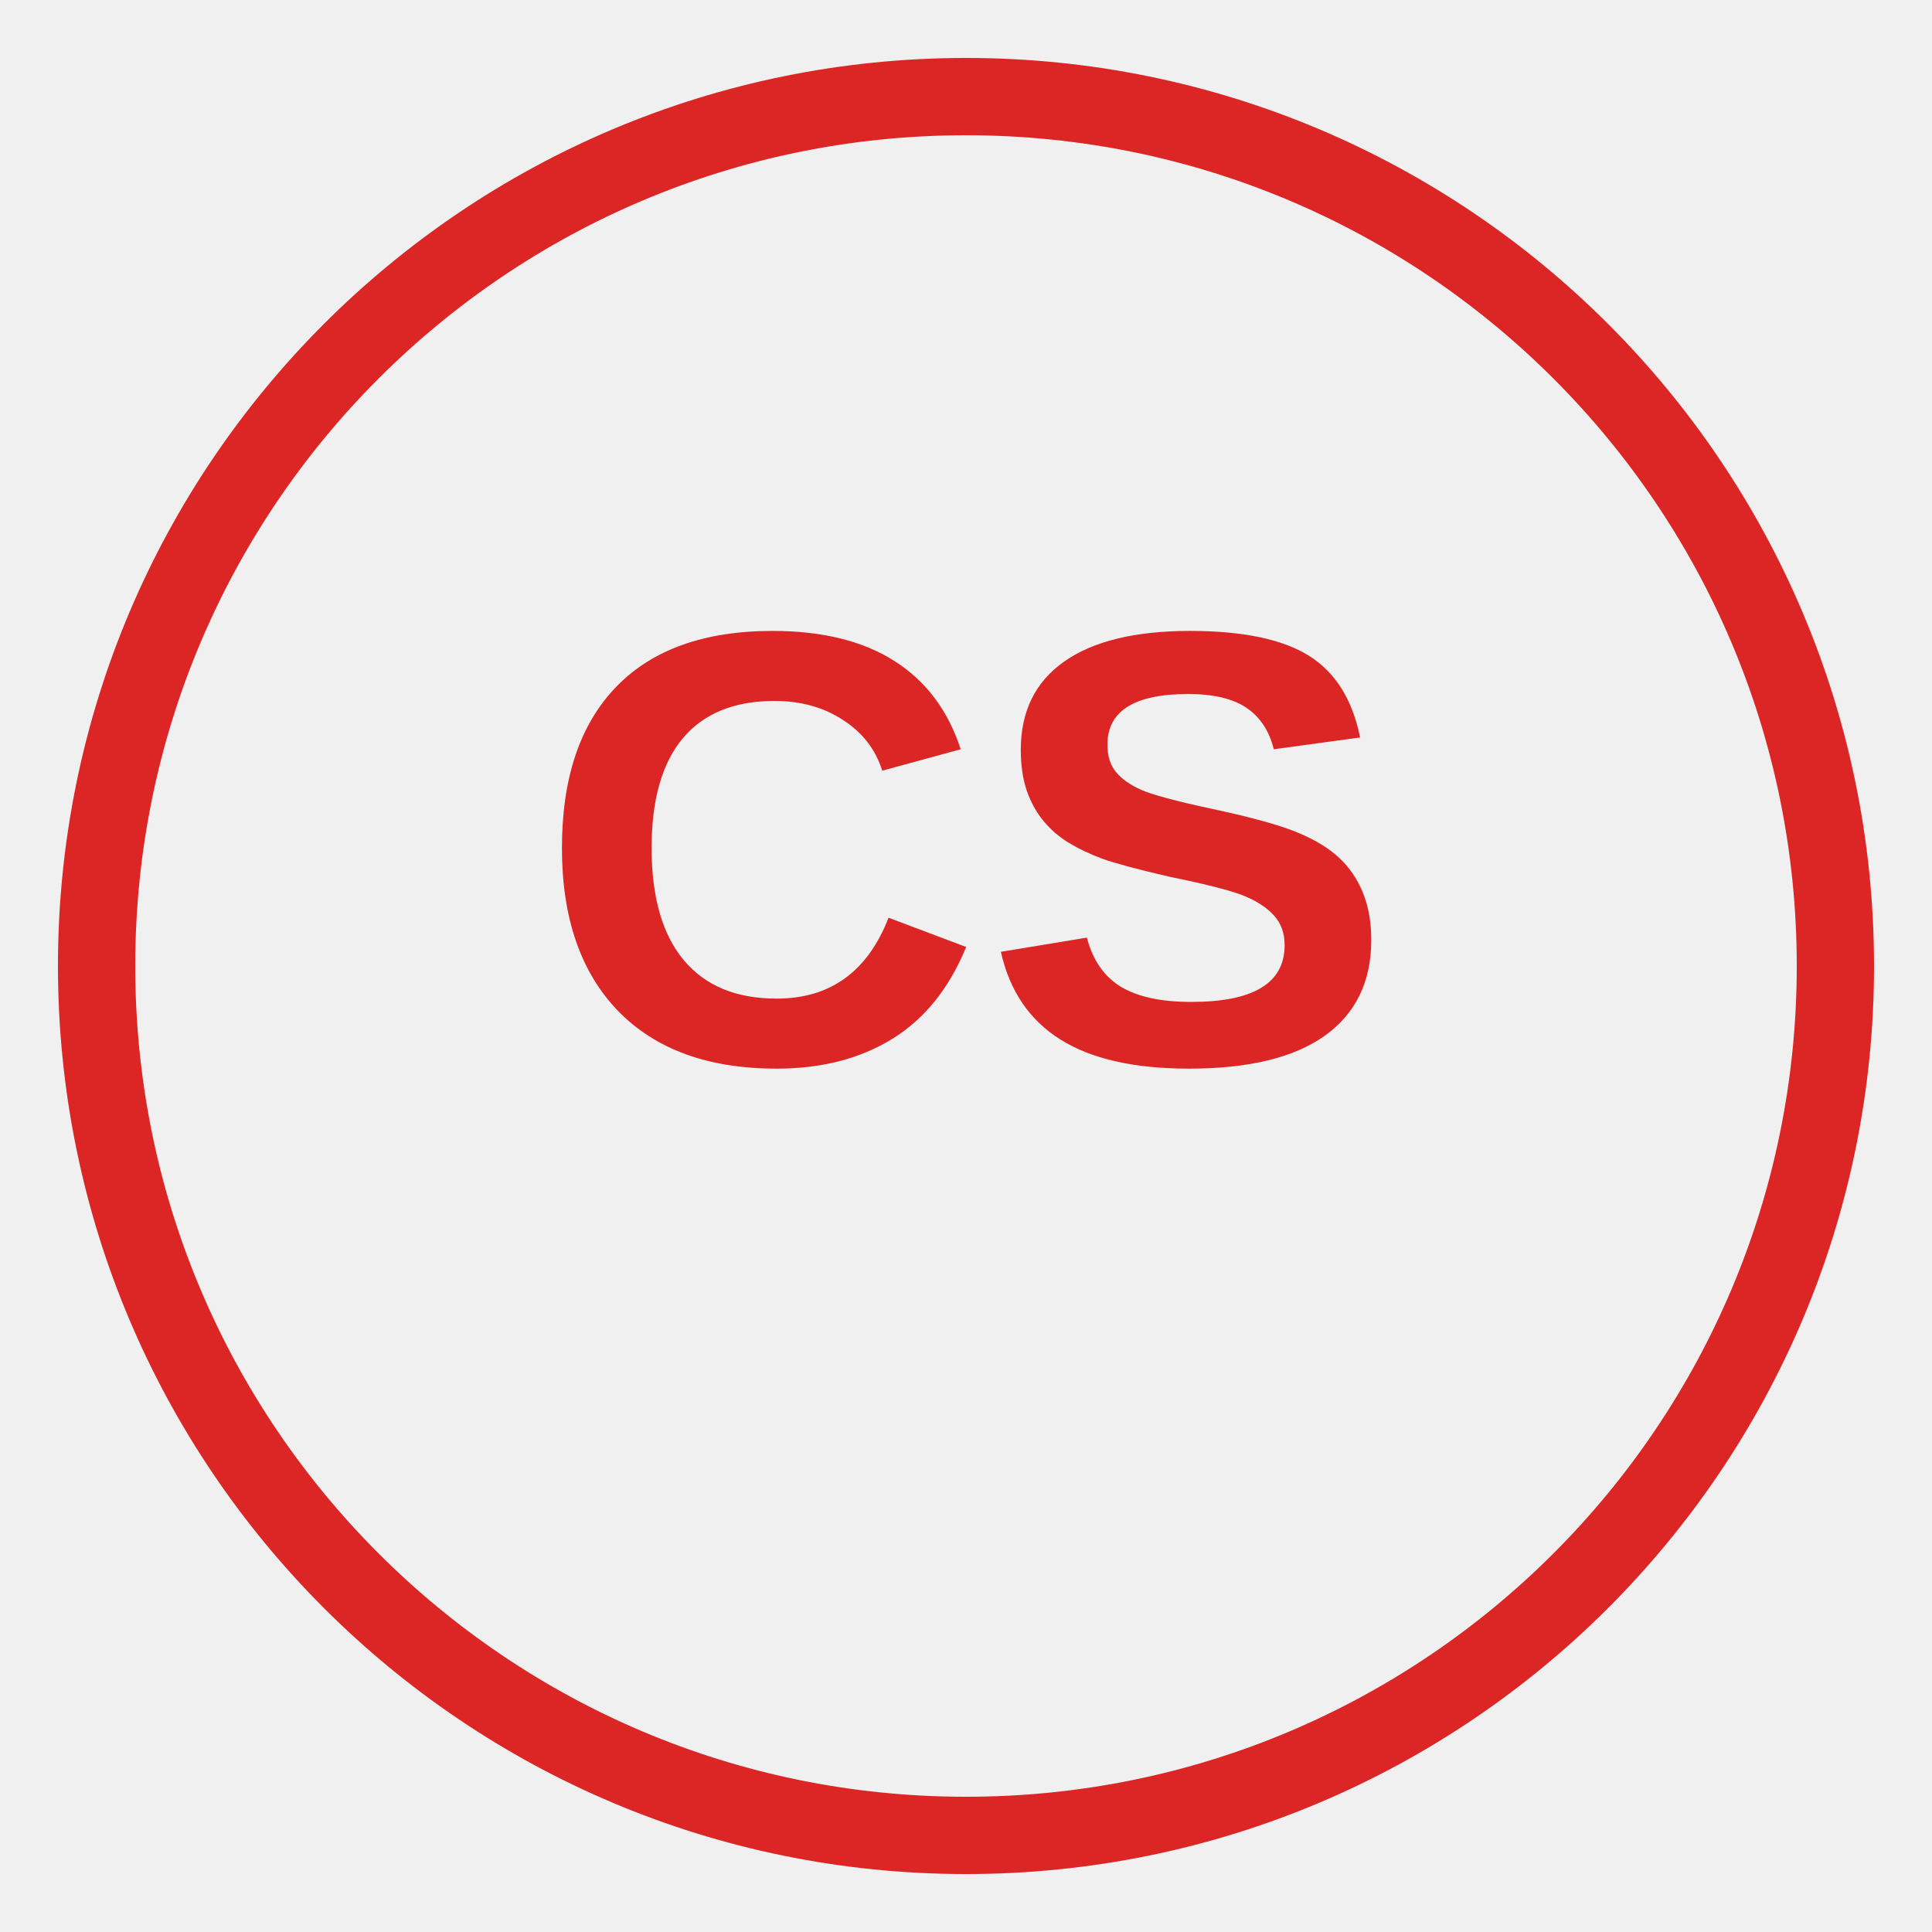
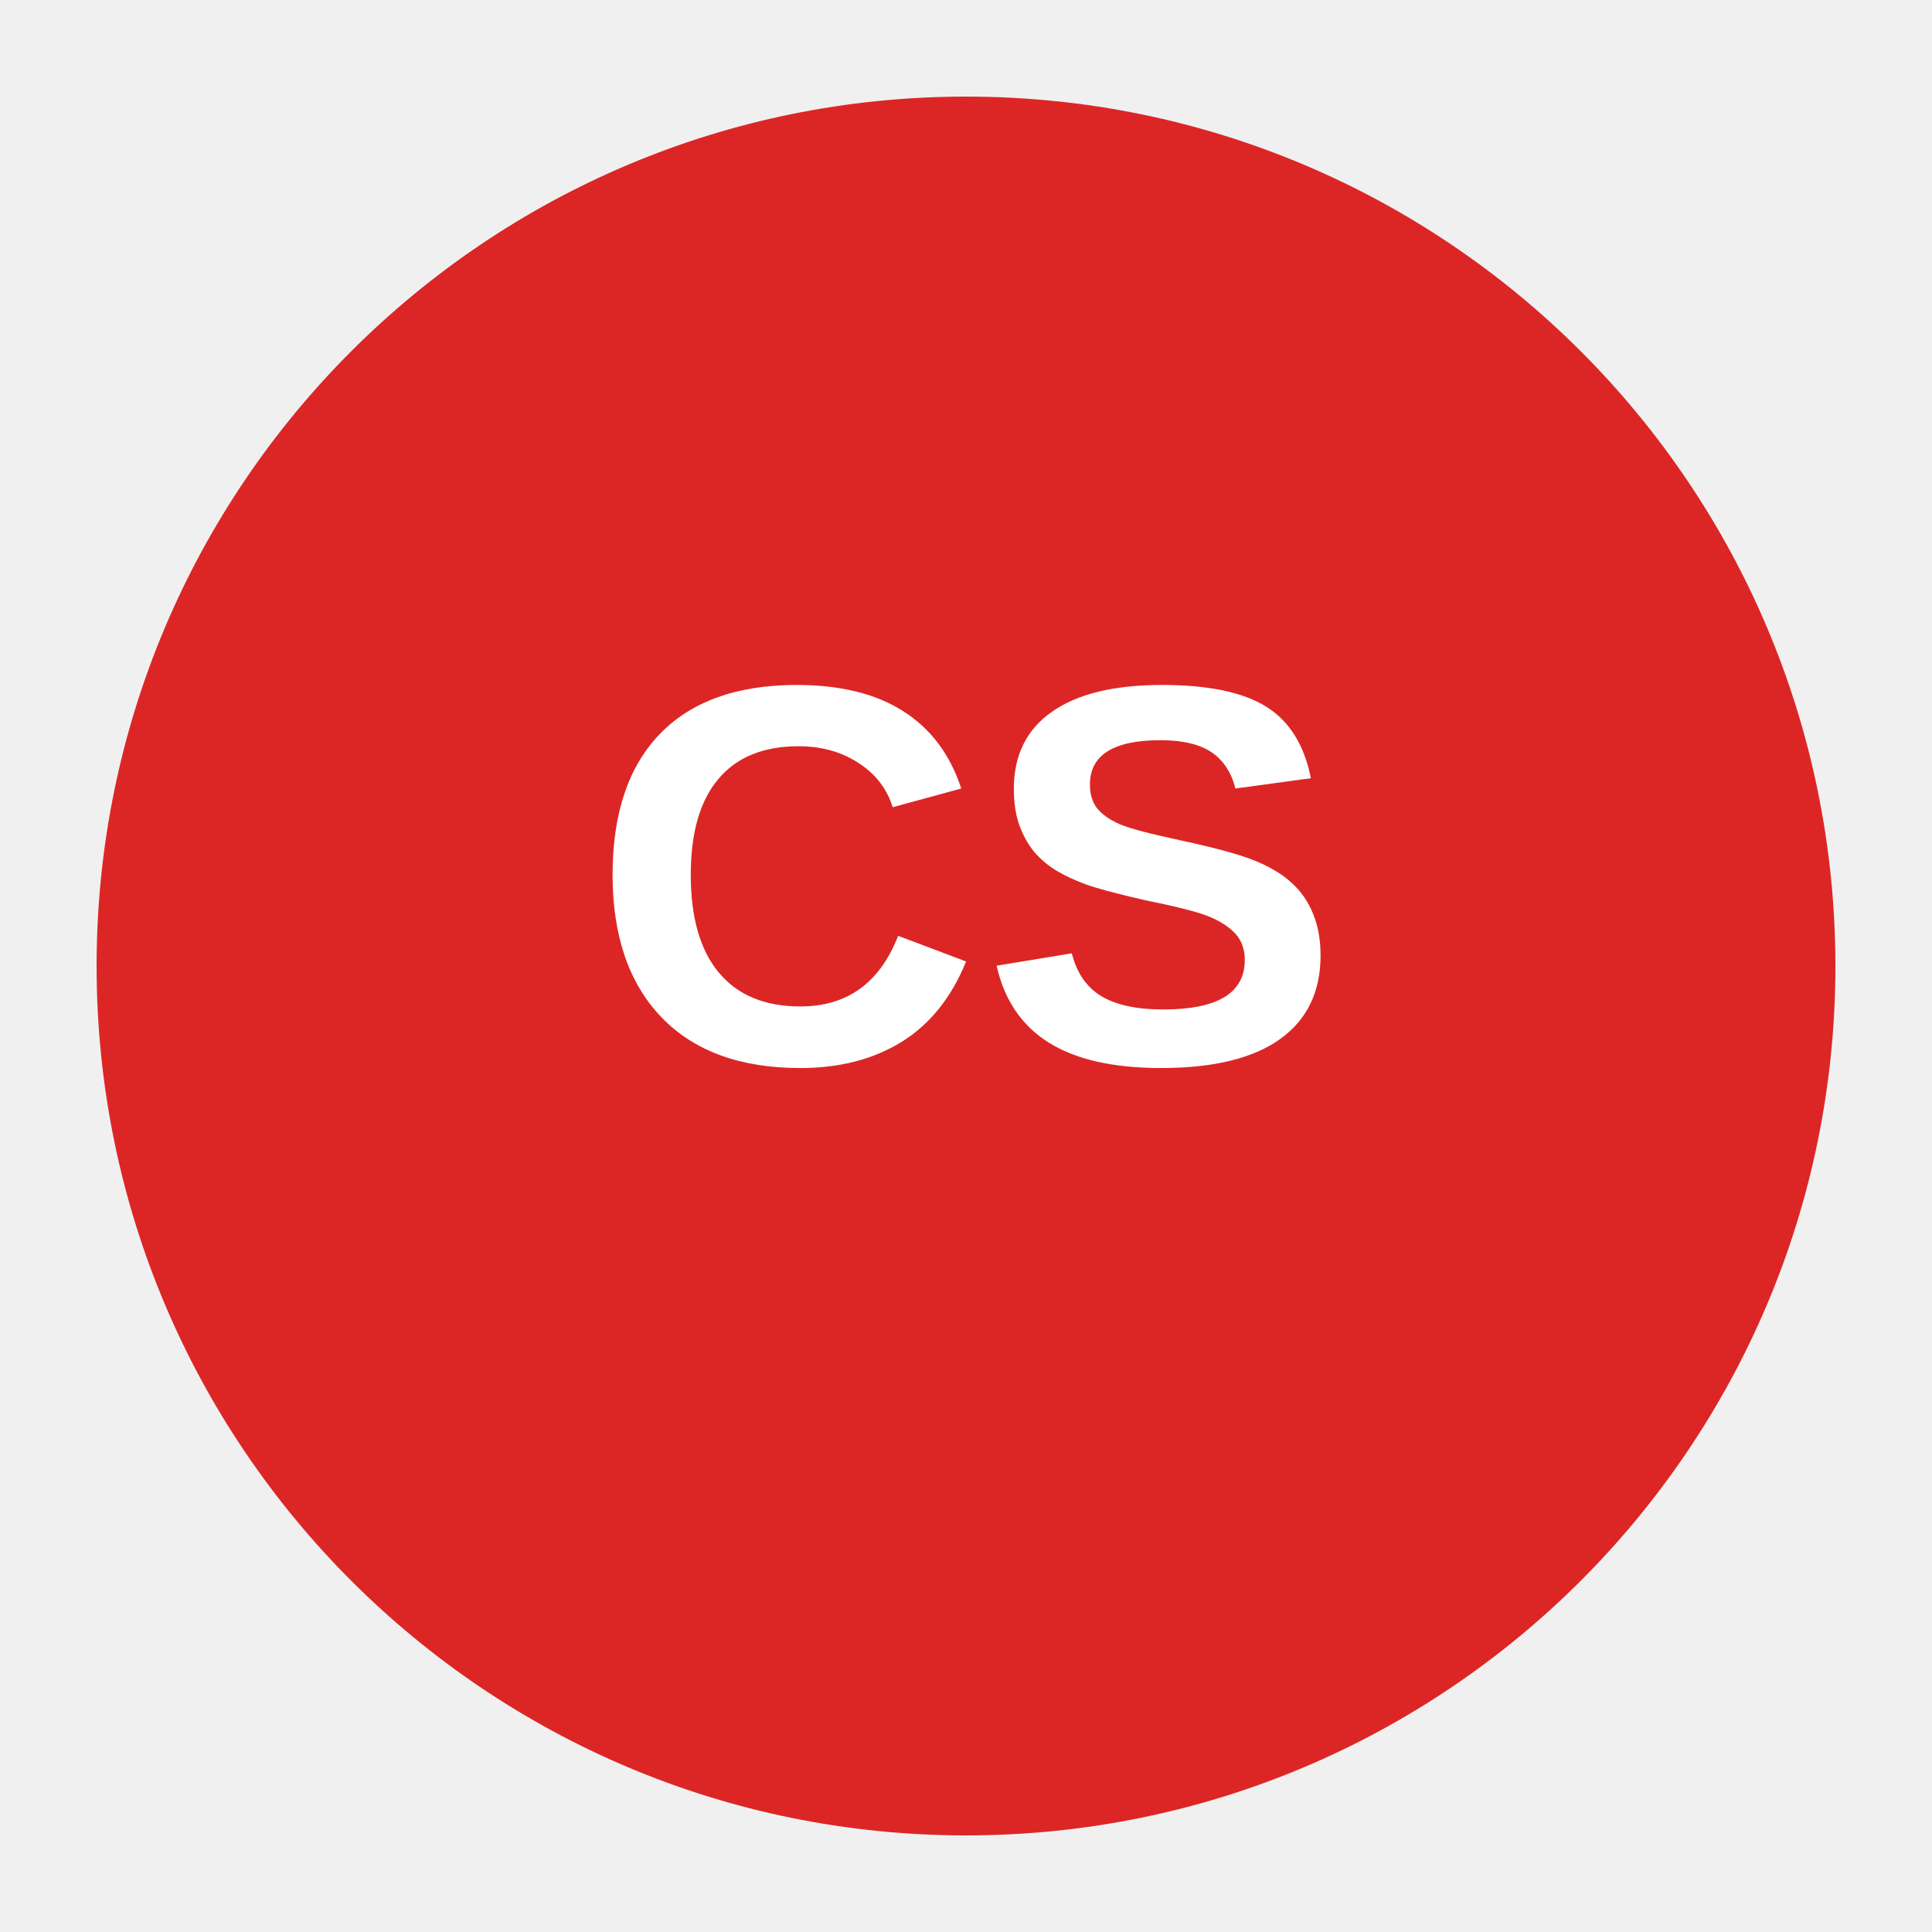
- <svg xmlns="http://www.w3.org/2000/svg" viewBox="0 0 100 100">
-   <circle cx="50" cy="50" r="45" fill="none" stroke="#dc2626" stroke-width="4" />
-   <text x="50" y="55" text-anchor="middle" fill="#dc2626" font-size="32" font-weight="bold" font-family="Arial">CS</text>
+ <svg xmlns="http://www.w3.org/2000/svg" viewBox="0 0 100 100" fill="none">
+   <circle cx="50" cy="50" r="45" fill="#dc2626" />
+   <text x="50" y="55" text-anchor="middle" fill="white" font-size="28" font-weight="bold" font-family="Arial">CS</text>
</svg>
